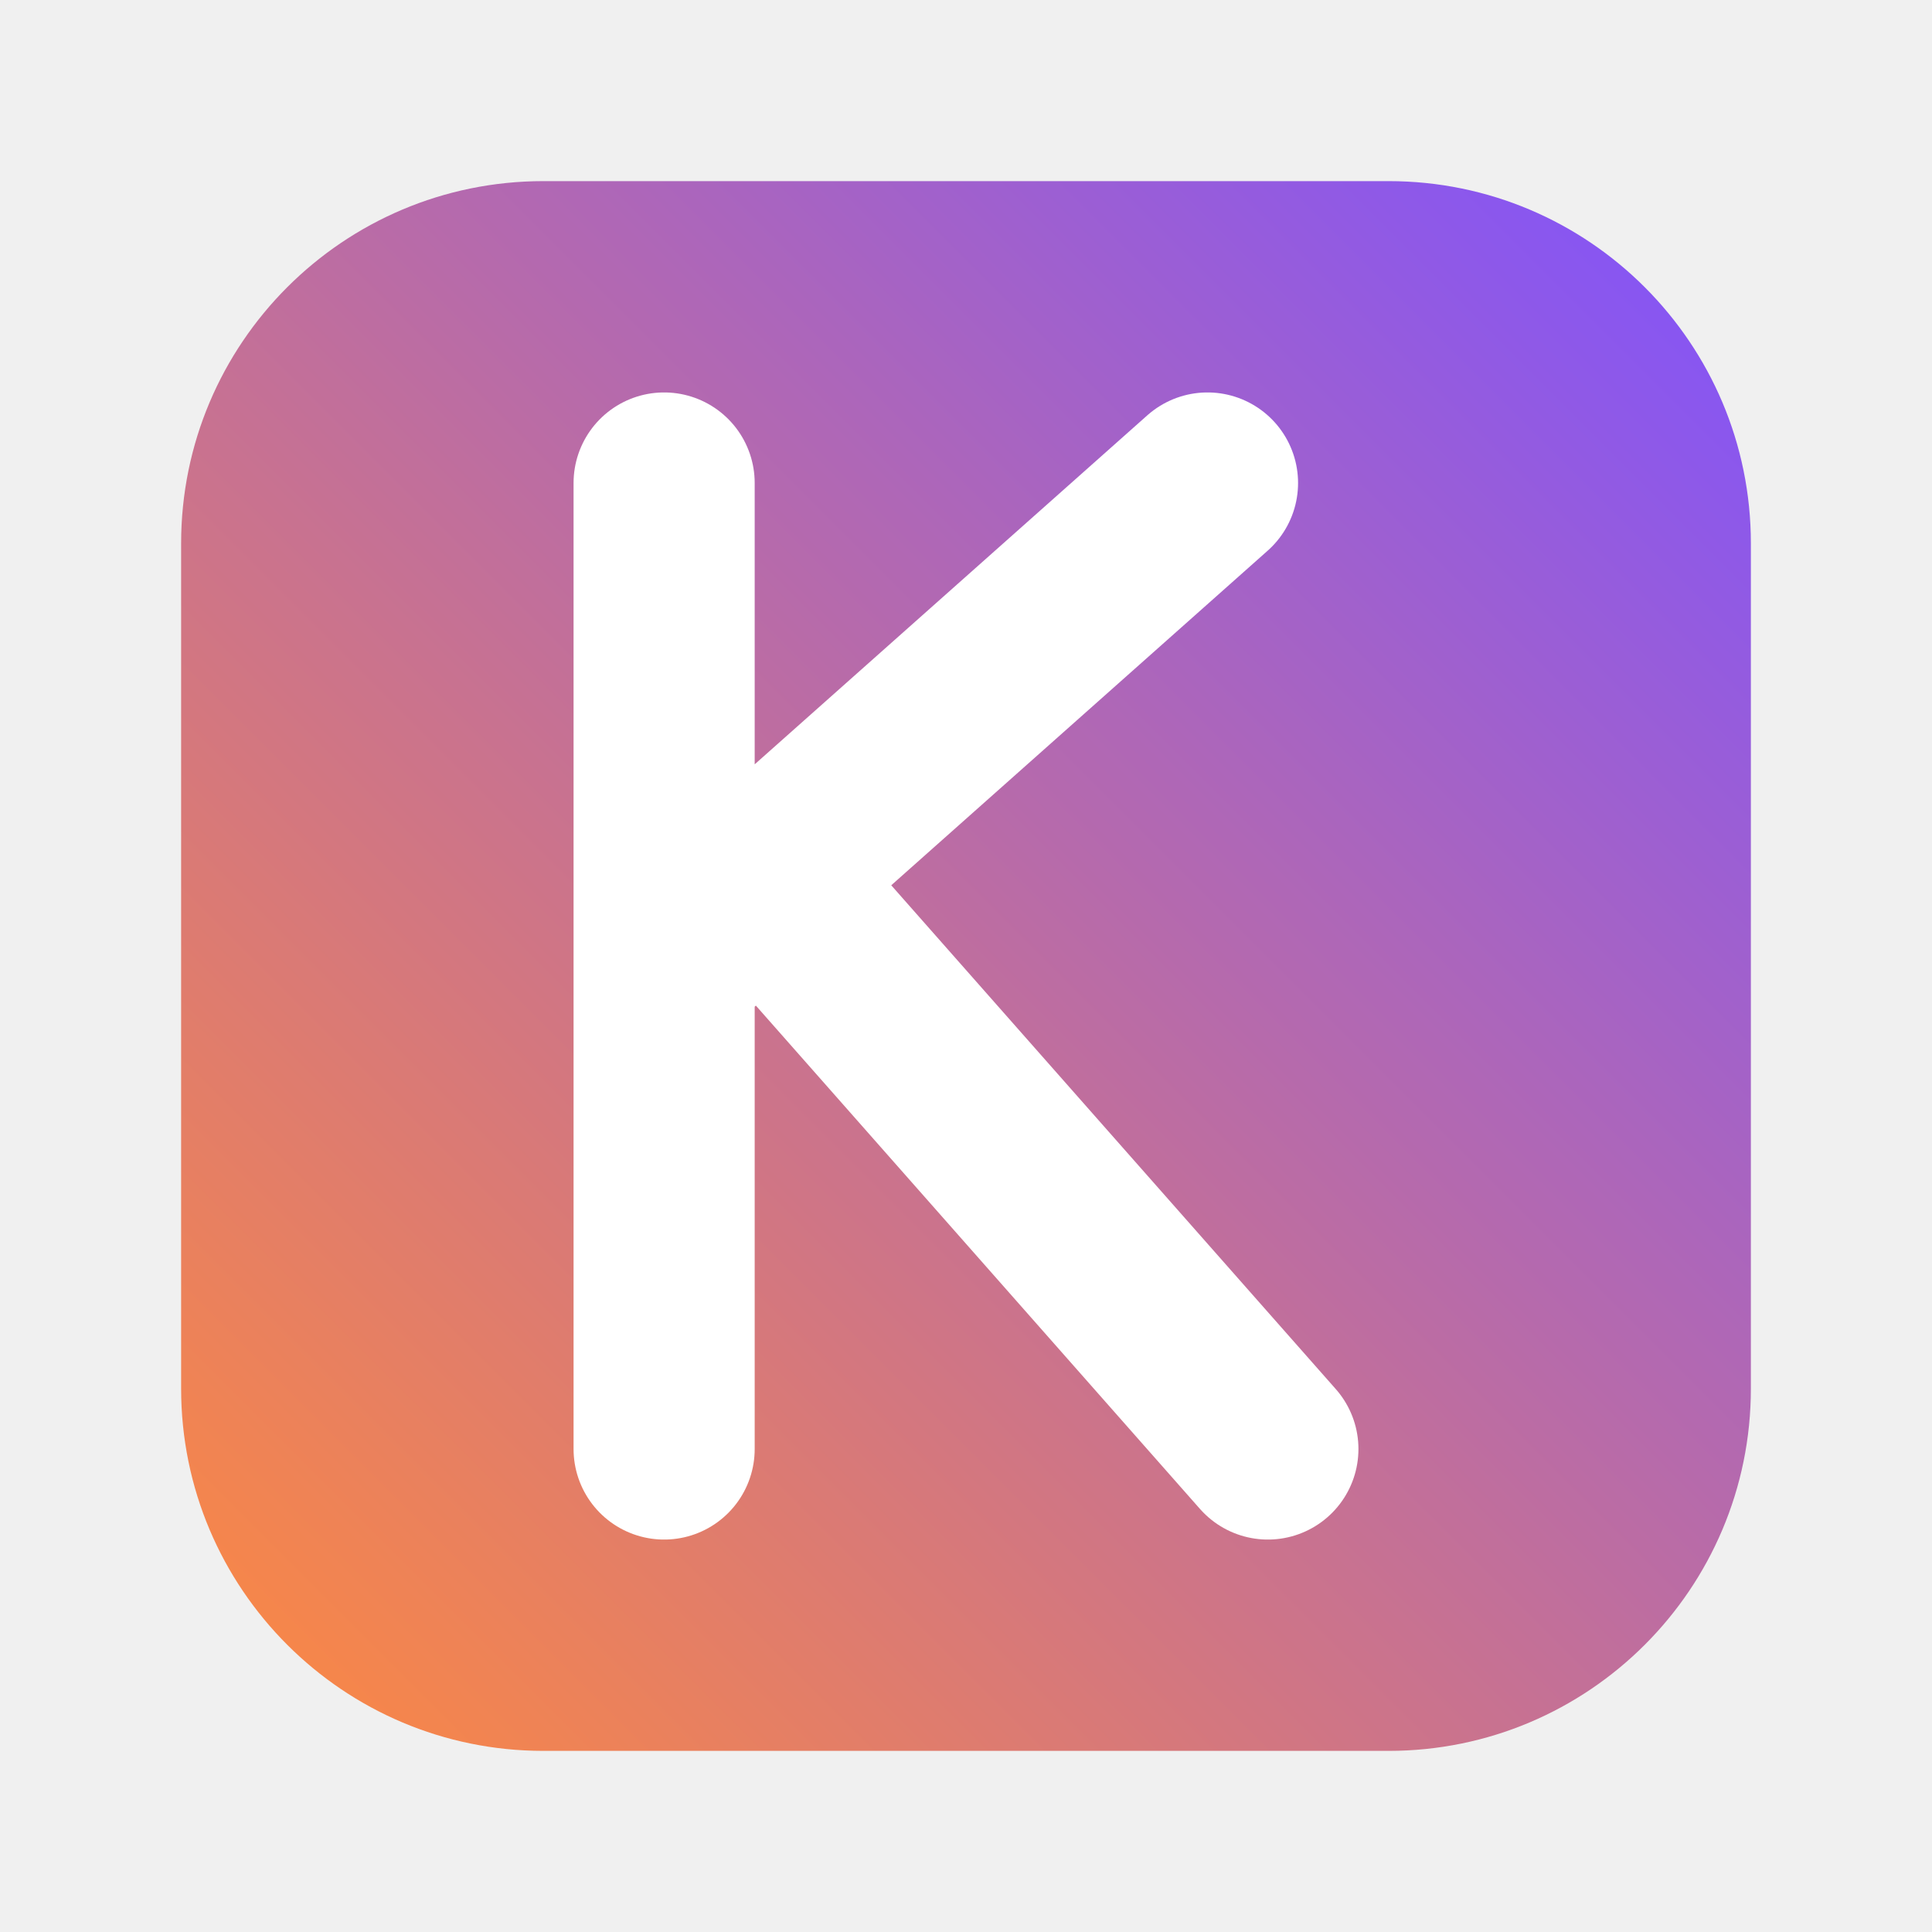
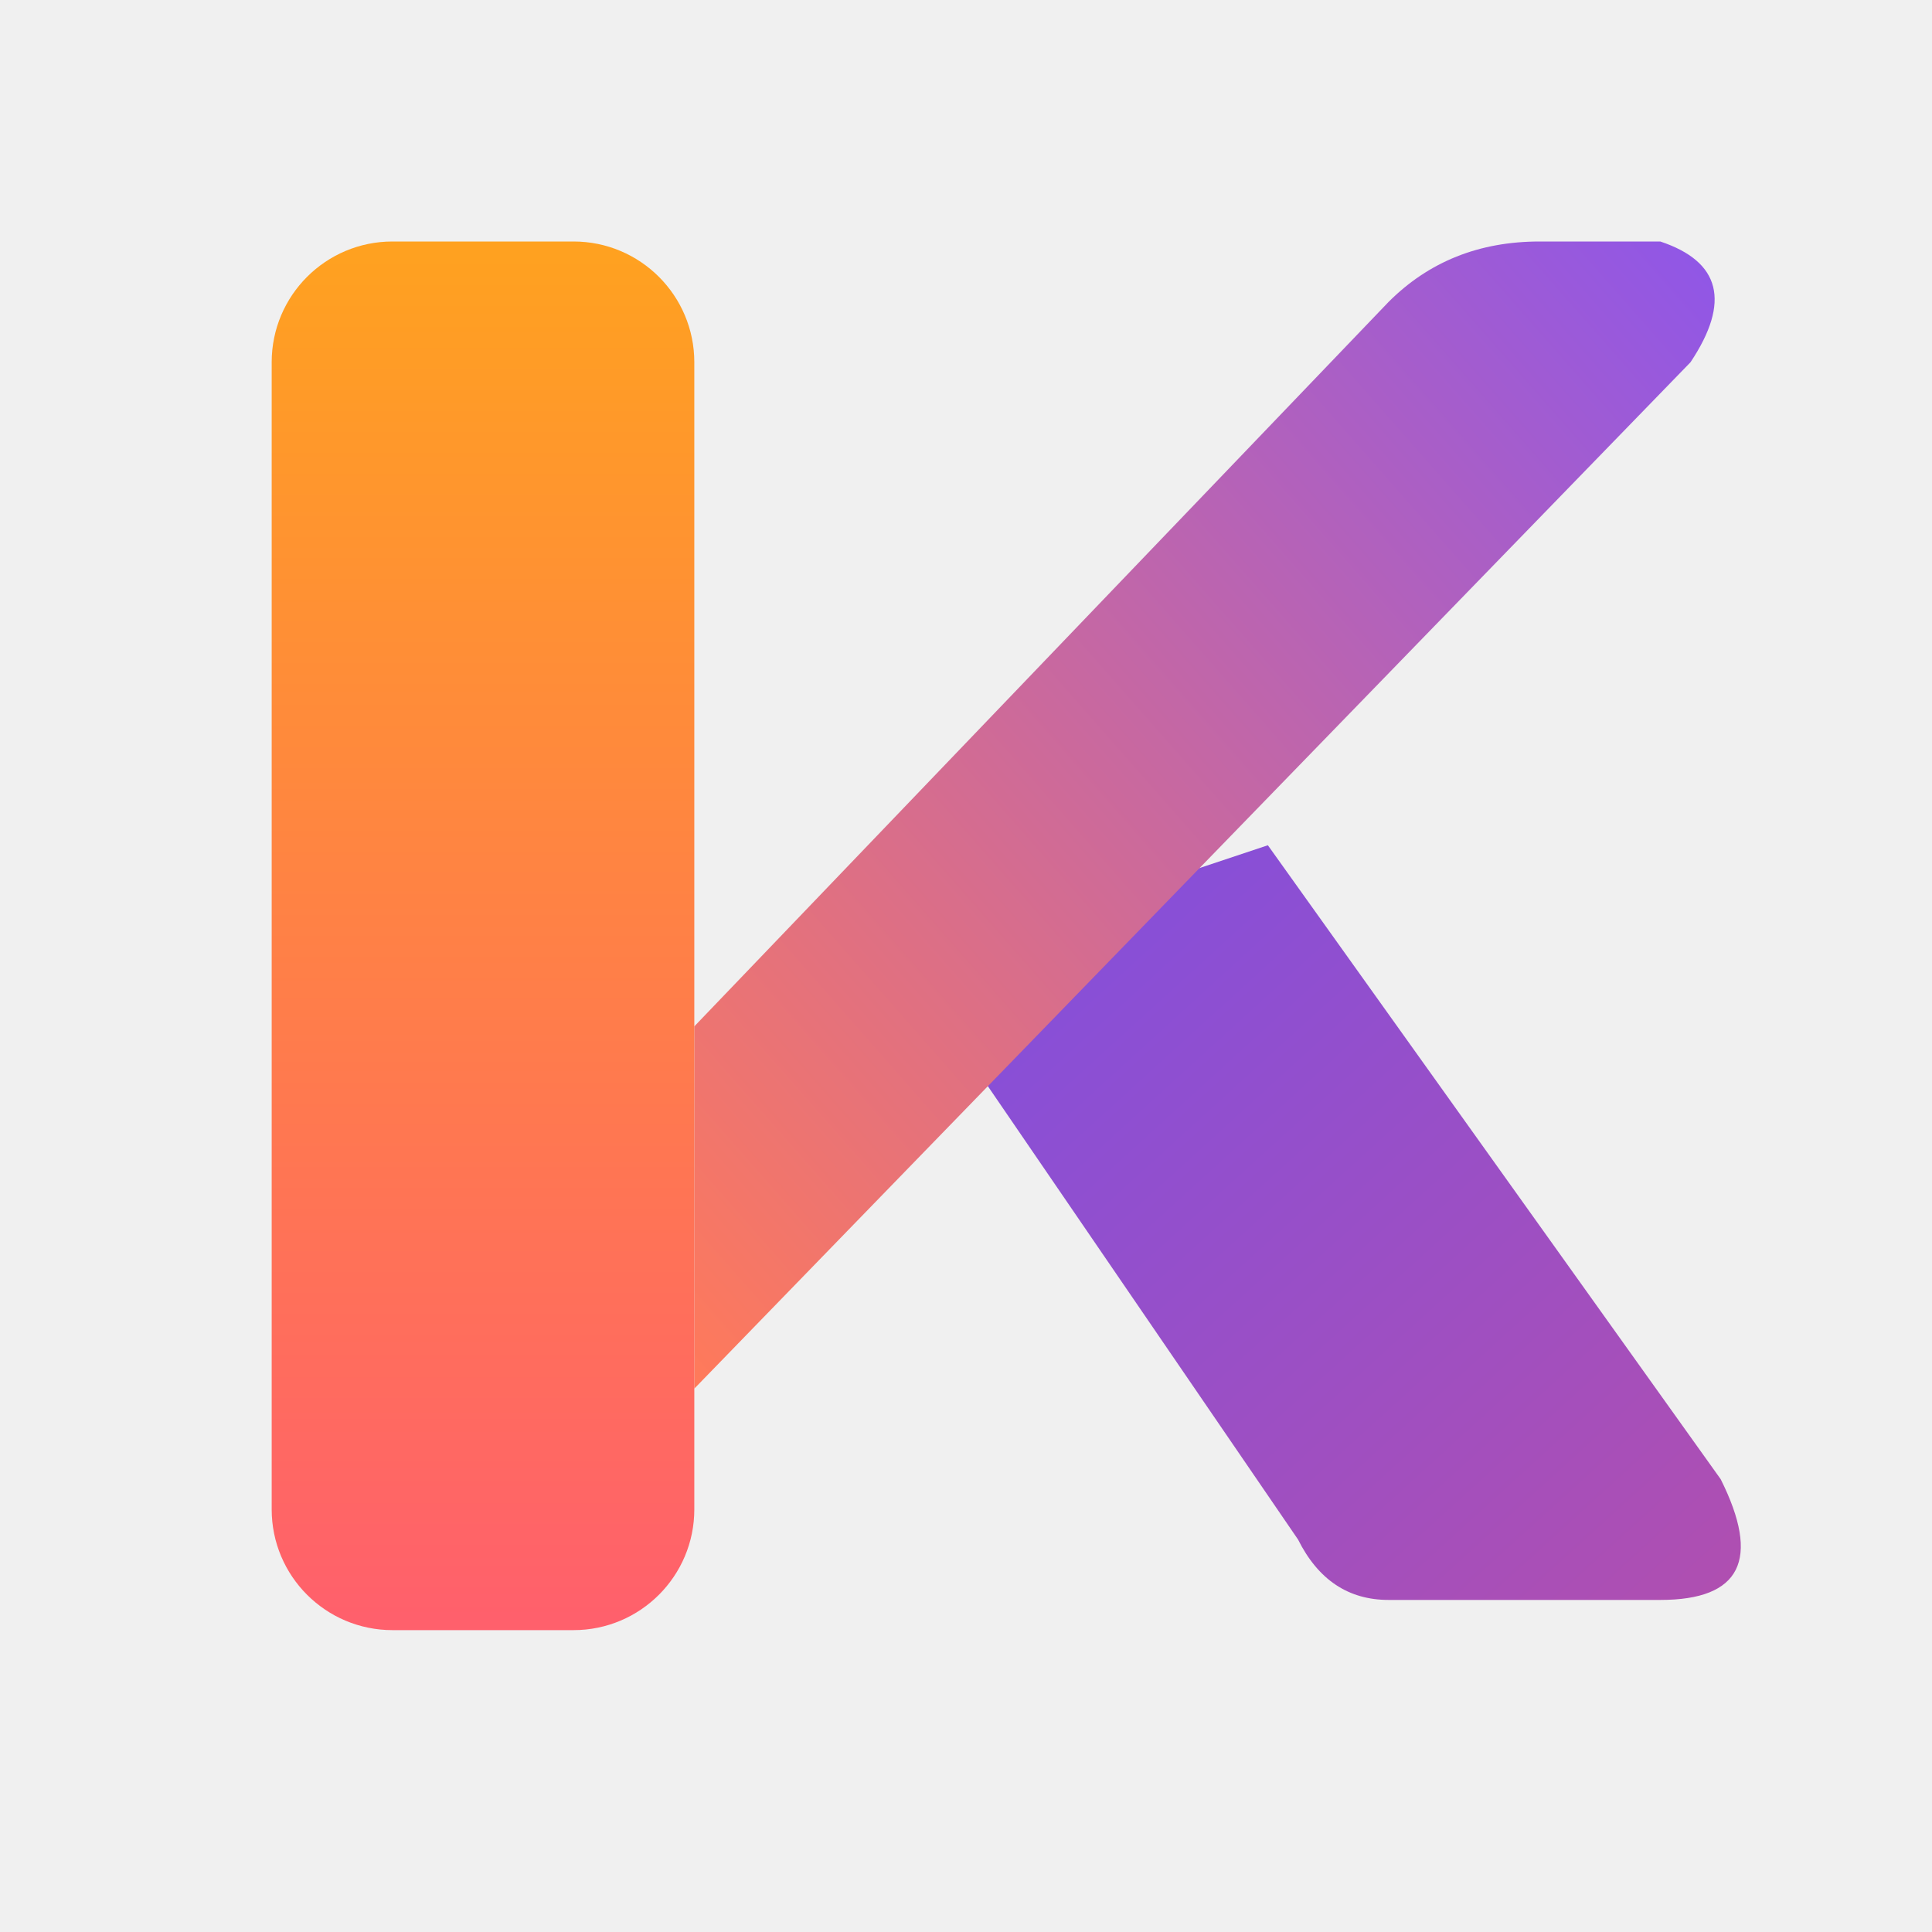
<svg xmlns="http://www.w3.org/2000/svg" viewBox="0 0 64 64">
  <defs>
-     <linearGradient id="kg" x1="0" y1="1" x2="1" y2="0">
-       <stop offset="0" stop-color="#ff8a3d" />
-       <stop offset="1" stop-color="#7f52ff" />
+     <linearGradient id="k1" x1="0" y1="0" x2="0" y2="1">
+       <stop offset="0" stop-color="#ffa21f" />
+       <stop offset="1" stop-color="#ff5f6d" />
+     </linearGradient>
+     <linearGradient id="k2" x1="0" y1="1" x2="1" y2="0">
+       <stop offset="0" stop-color="#ff7a5a" />
+       <stop offset="1" stop-color="#8f56e8" />
+     </linearGradient>
+     <linearGradient id="k3" x1="0" y1="0" x2="1" y2="1">
+       <stop offset="0" stop-color="#7f4fe0" />
+       <stop offset="1" stop-color="#b04fb0" />
    </linearGradient>
  </defs>
-   <rect x="6" y="6" width="52" height="52" rx="12" fill="url(#kg)" />
-   <path fill="none" stroke="#fff" stroke-width="6" stroke-linecap="round" stroke-linejoin="round" d="M22 16v32M22 32 40 16M27 31l15 17" />
+   <path fill="url(#k3)" d="M30 32 42 28 57 49Q59 53 55 53H46Q44 53 43 51z" />
+   <path fill="url(#k2)" d="M23 46V34L46 10Q48 8 51 8H55Q58 9 56 12z" />
+   <rect x="9" y="8" width="14" height="46" rx="4" fill="url(#k1)" />
</svg>
